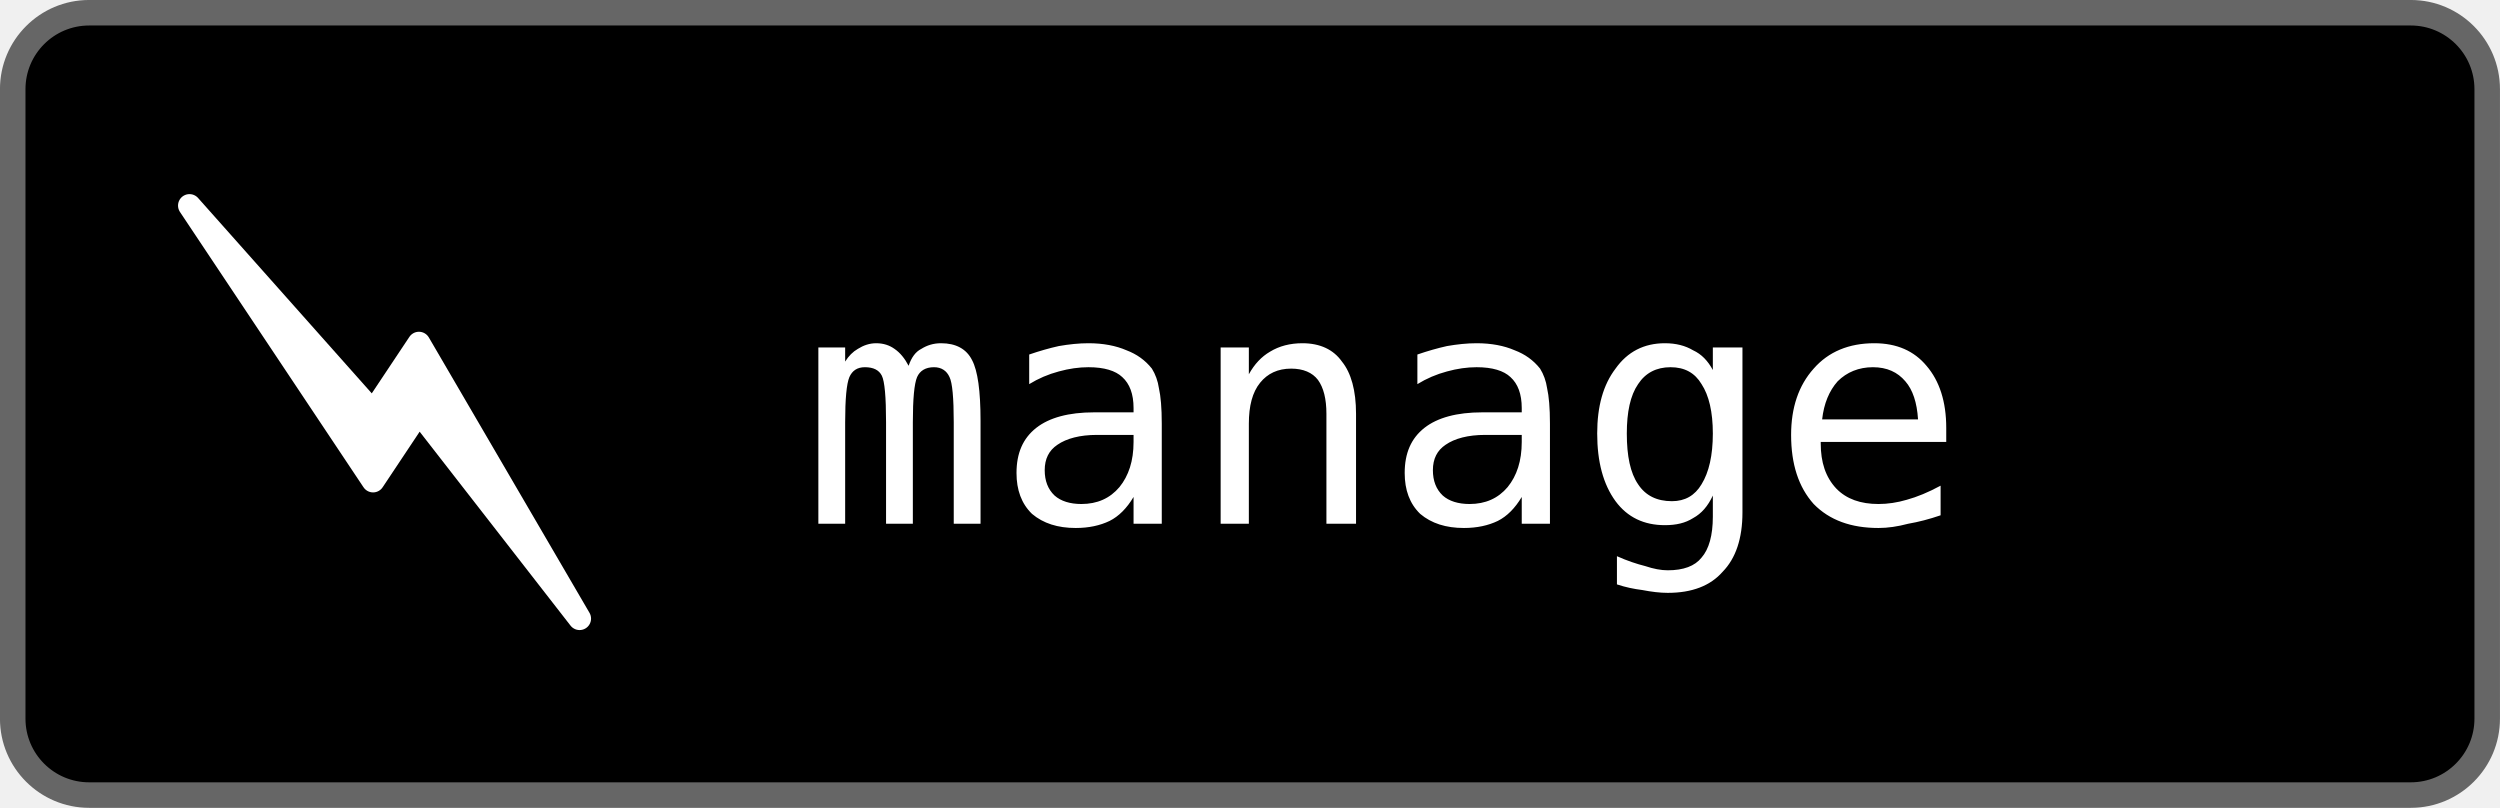
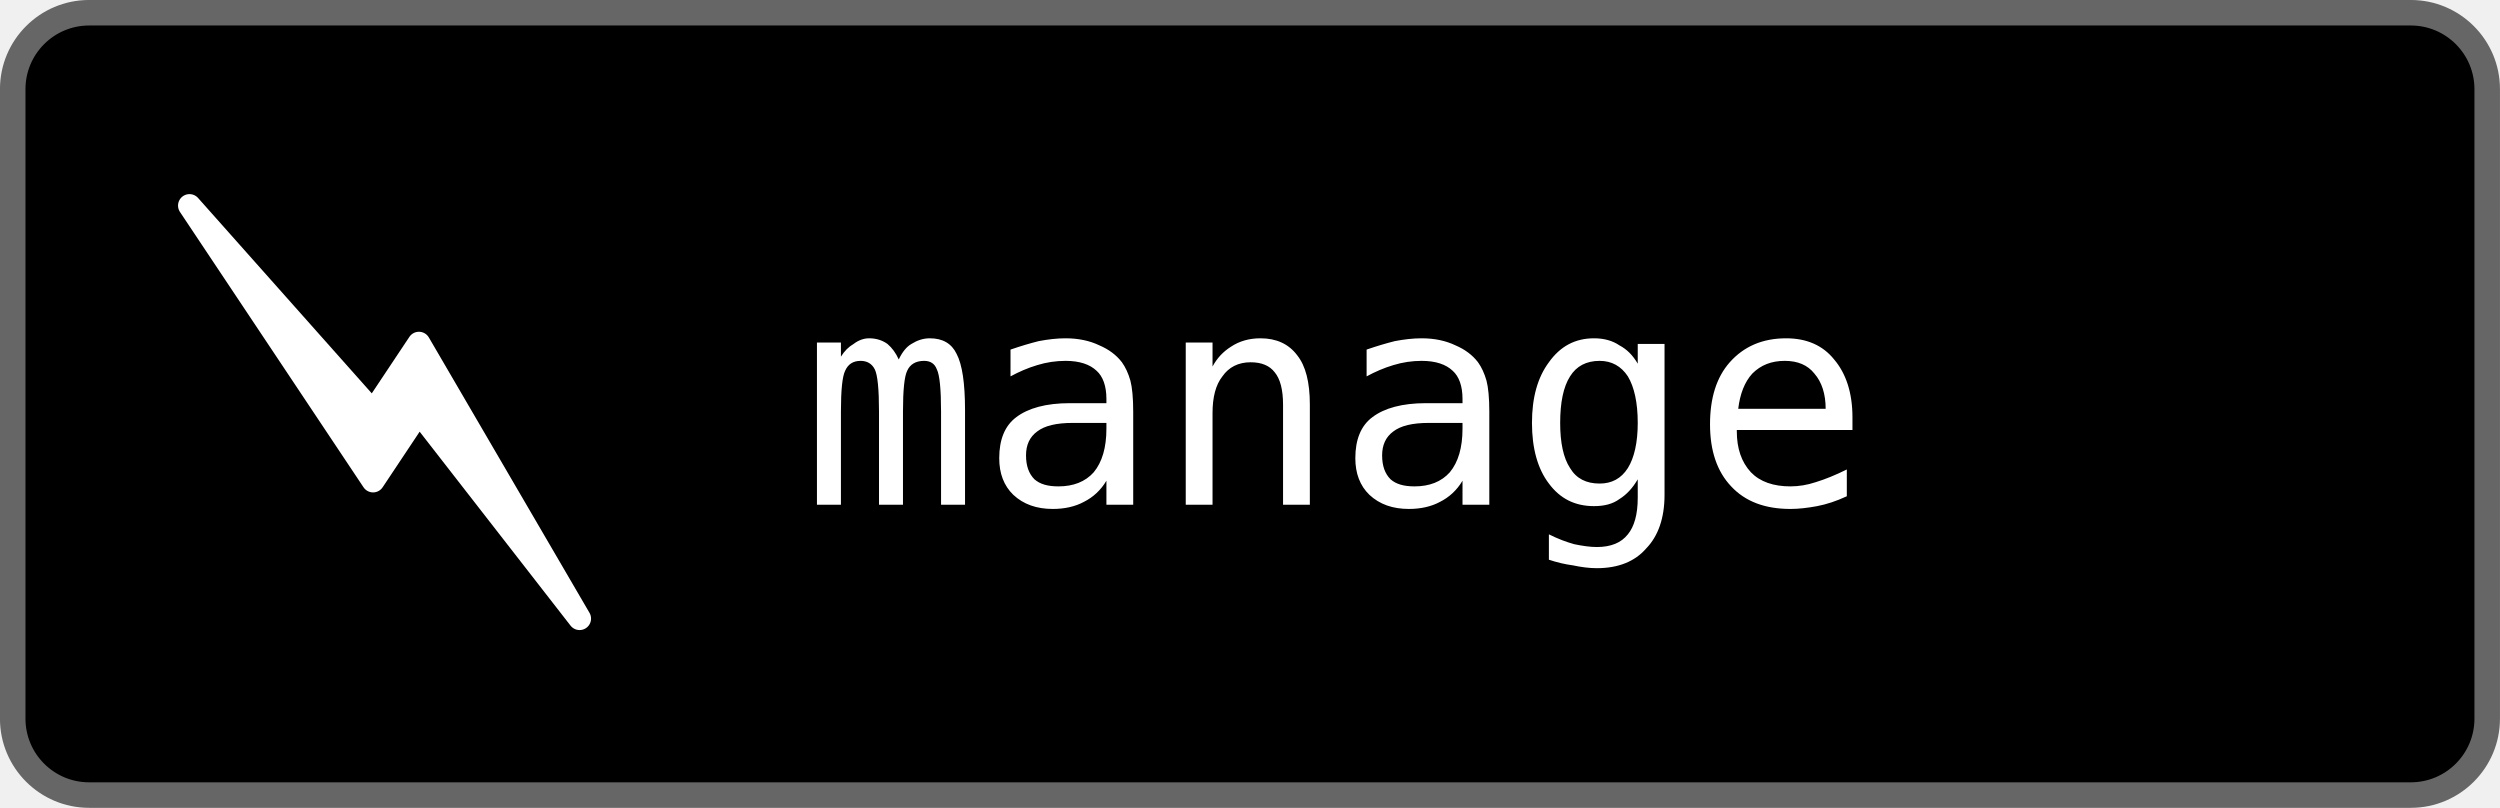
<svg xmlns="http://www.w3.org/2000/svg" width="25.967mm" height="8.391mm" viewBox="0 0 25.967 8.391" id="svg7318" version="1.1">
  <defs id="defs7320" />
  <g id="layer1" transform="translate(-63.72288,-166.1187)">
    <rect style="fill:#000000;stroke:#666666;stroke-width:0.265px;stroke-linecap:butt;stroke-linejoin:miter;stroke-opacity:1" id="rect5653-9-1" width="25.702" height="8.126" x="63.855" y="166.251" rx="0.794" />
    <g id="g5747-4" transform="matrix(0.9375,0,0,0.9375,-3.073612,99.14427)">
-       <text id="text5655-6-5" y="77.244" x="80.13" style="font-style:normal;font-weight:normal;font-size:5.1px;line-height:125%;font-family:Sans;letter-spacing:0px;word-spacing:0px;fill:#000000;fill-opacity:1;stroke:none" xml:space="preserve">
-         <tspan style="font-style:normal;font-variant:normal;font-weight:normal;font-stretch:normal;font-size:3.57px;font-family:'DejaVu Sans Mono';-inkscape-font-specification:'DejaVu Sans Mono';fill:#ffffff" y="77.244" x="80.13" id="tspan5657-9-6">manage</tspan>
+       <text id="text5655-6-5" y="77.03" x="80.13" style="font-size:3.277px;font-style:normal;font-weight:normal;line-height:125%;letter-spacing:0px;word-spacing:0px;fill:#000000;fill-opacity:1;stroke:none;font-family:Sans" xml:space="preserve">
+         <tspan style="font-size:3.277px;font-style:normal;font-variant:normal;font-weight:normal;font-stretch:normal;fill:#ffffff;font-family:DejaVu Sans Mono;-inkscape-font-specification:DejaVu Sans Mono" y="77.03" x="80.13" id="tspan5657-9-6">manage</tspan>
      </text>
      <path id="path5155" d="m 73.349,73.717 2.034,3.051 0.508,-0.763 1.78,2.288 -1.78,-3.051 -0.508,0.763 z" style="fill:#ffffff;stroke:#ffffff;stroke-width:0.254px;stroke-linecap:round;stroke-linejoin:round;stroke-opacity:1" />
    </g>
  </g>
</svg>
